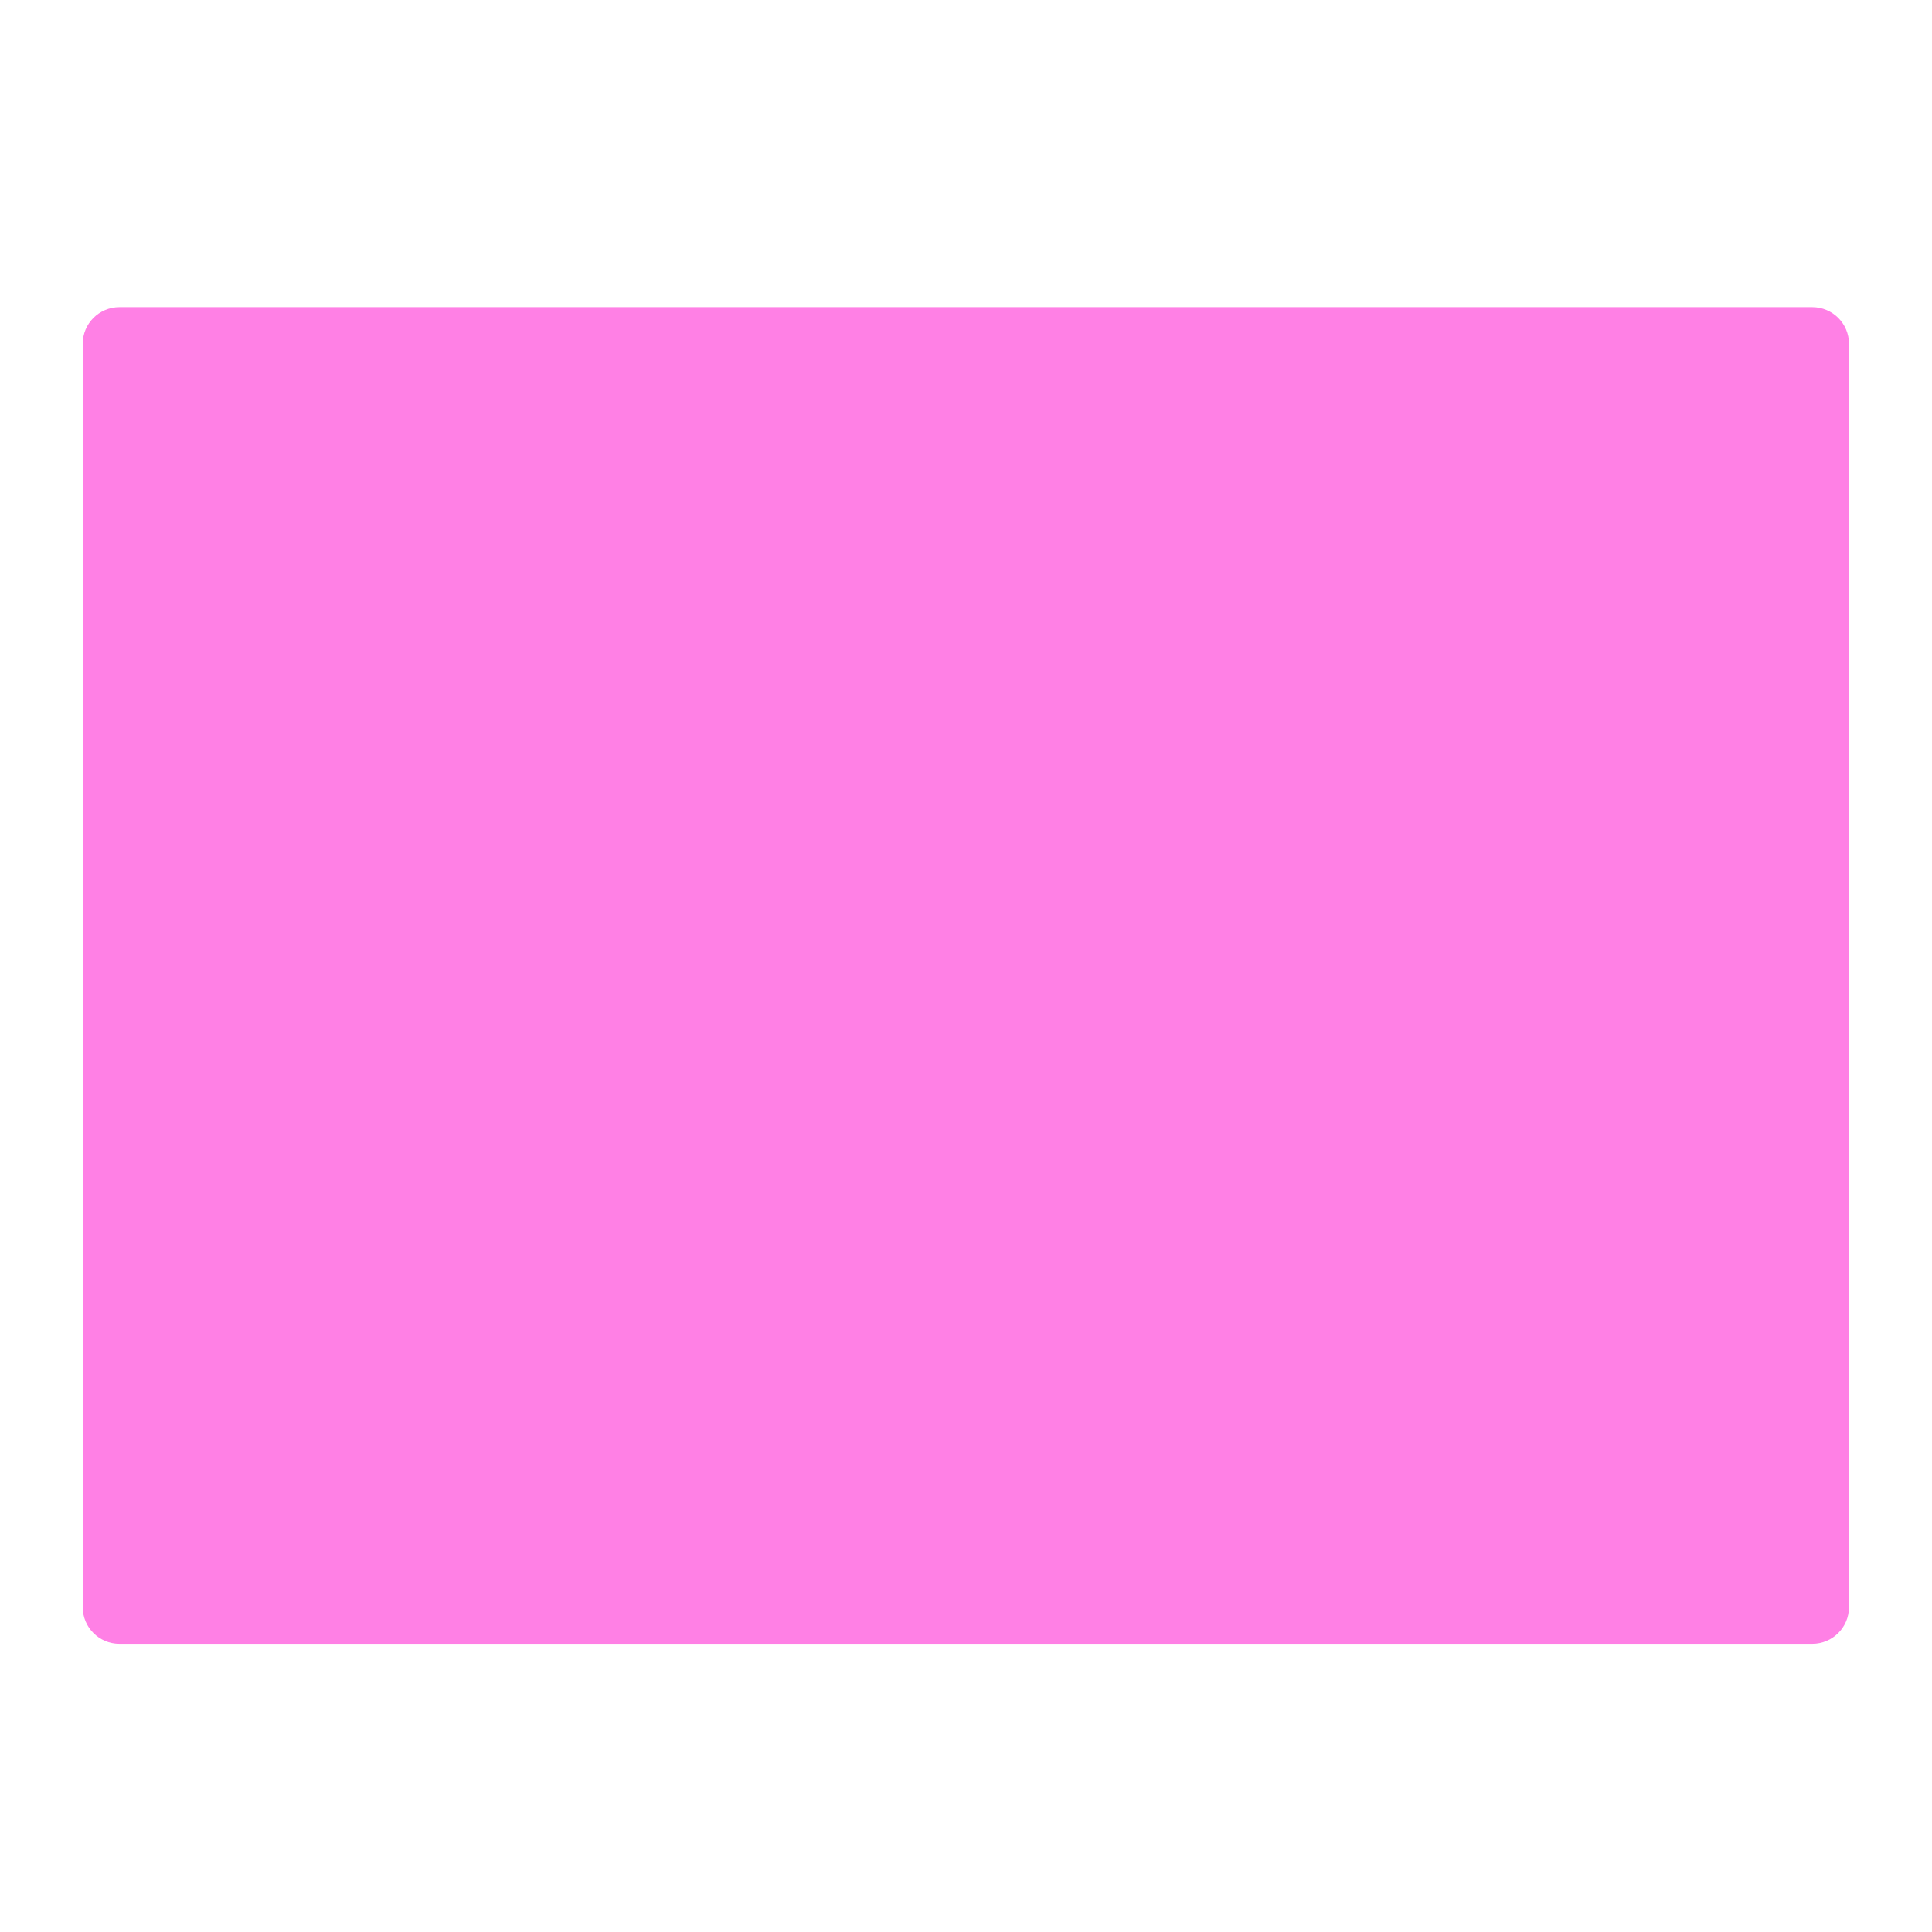
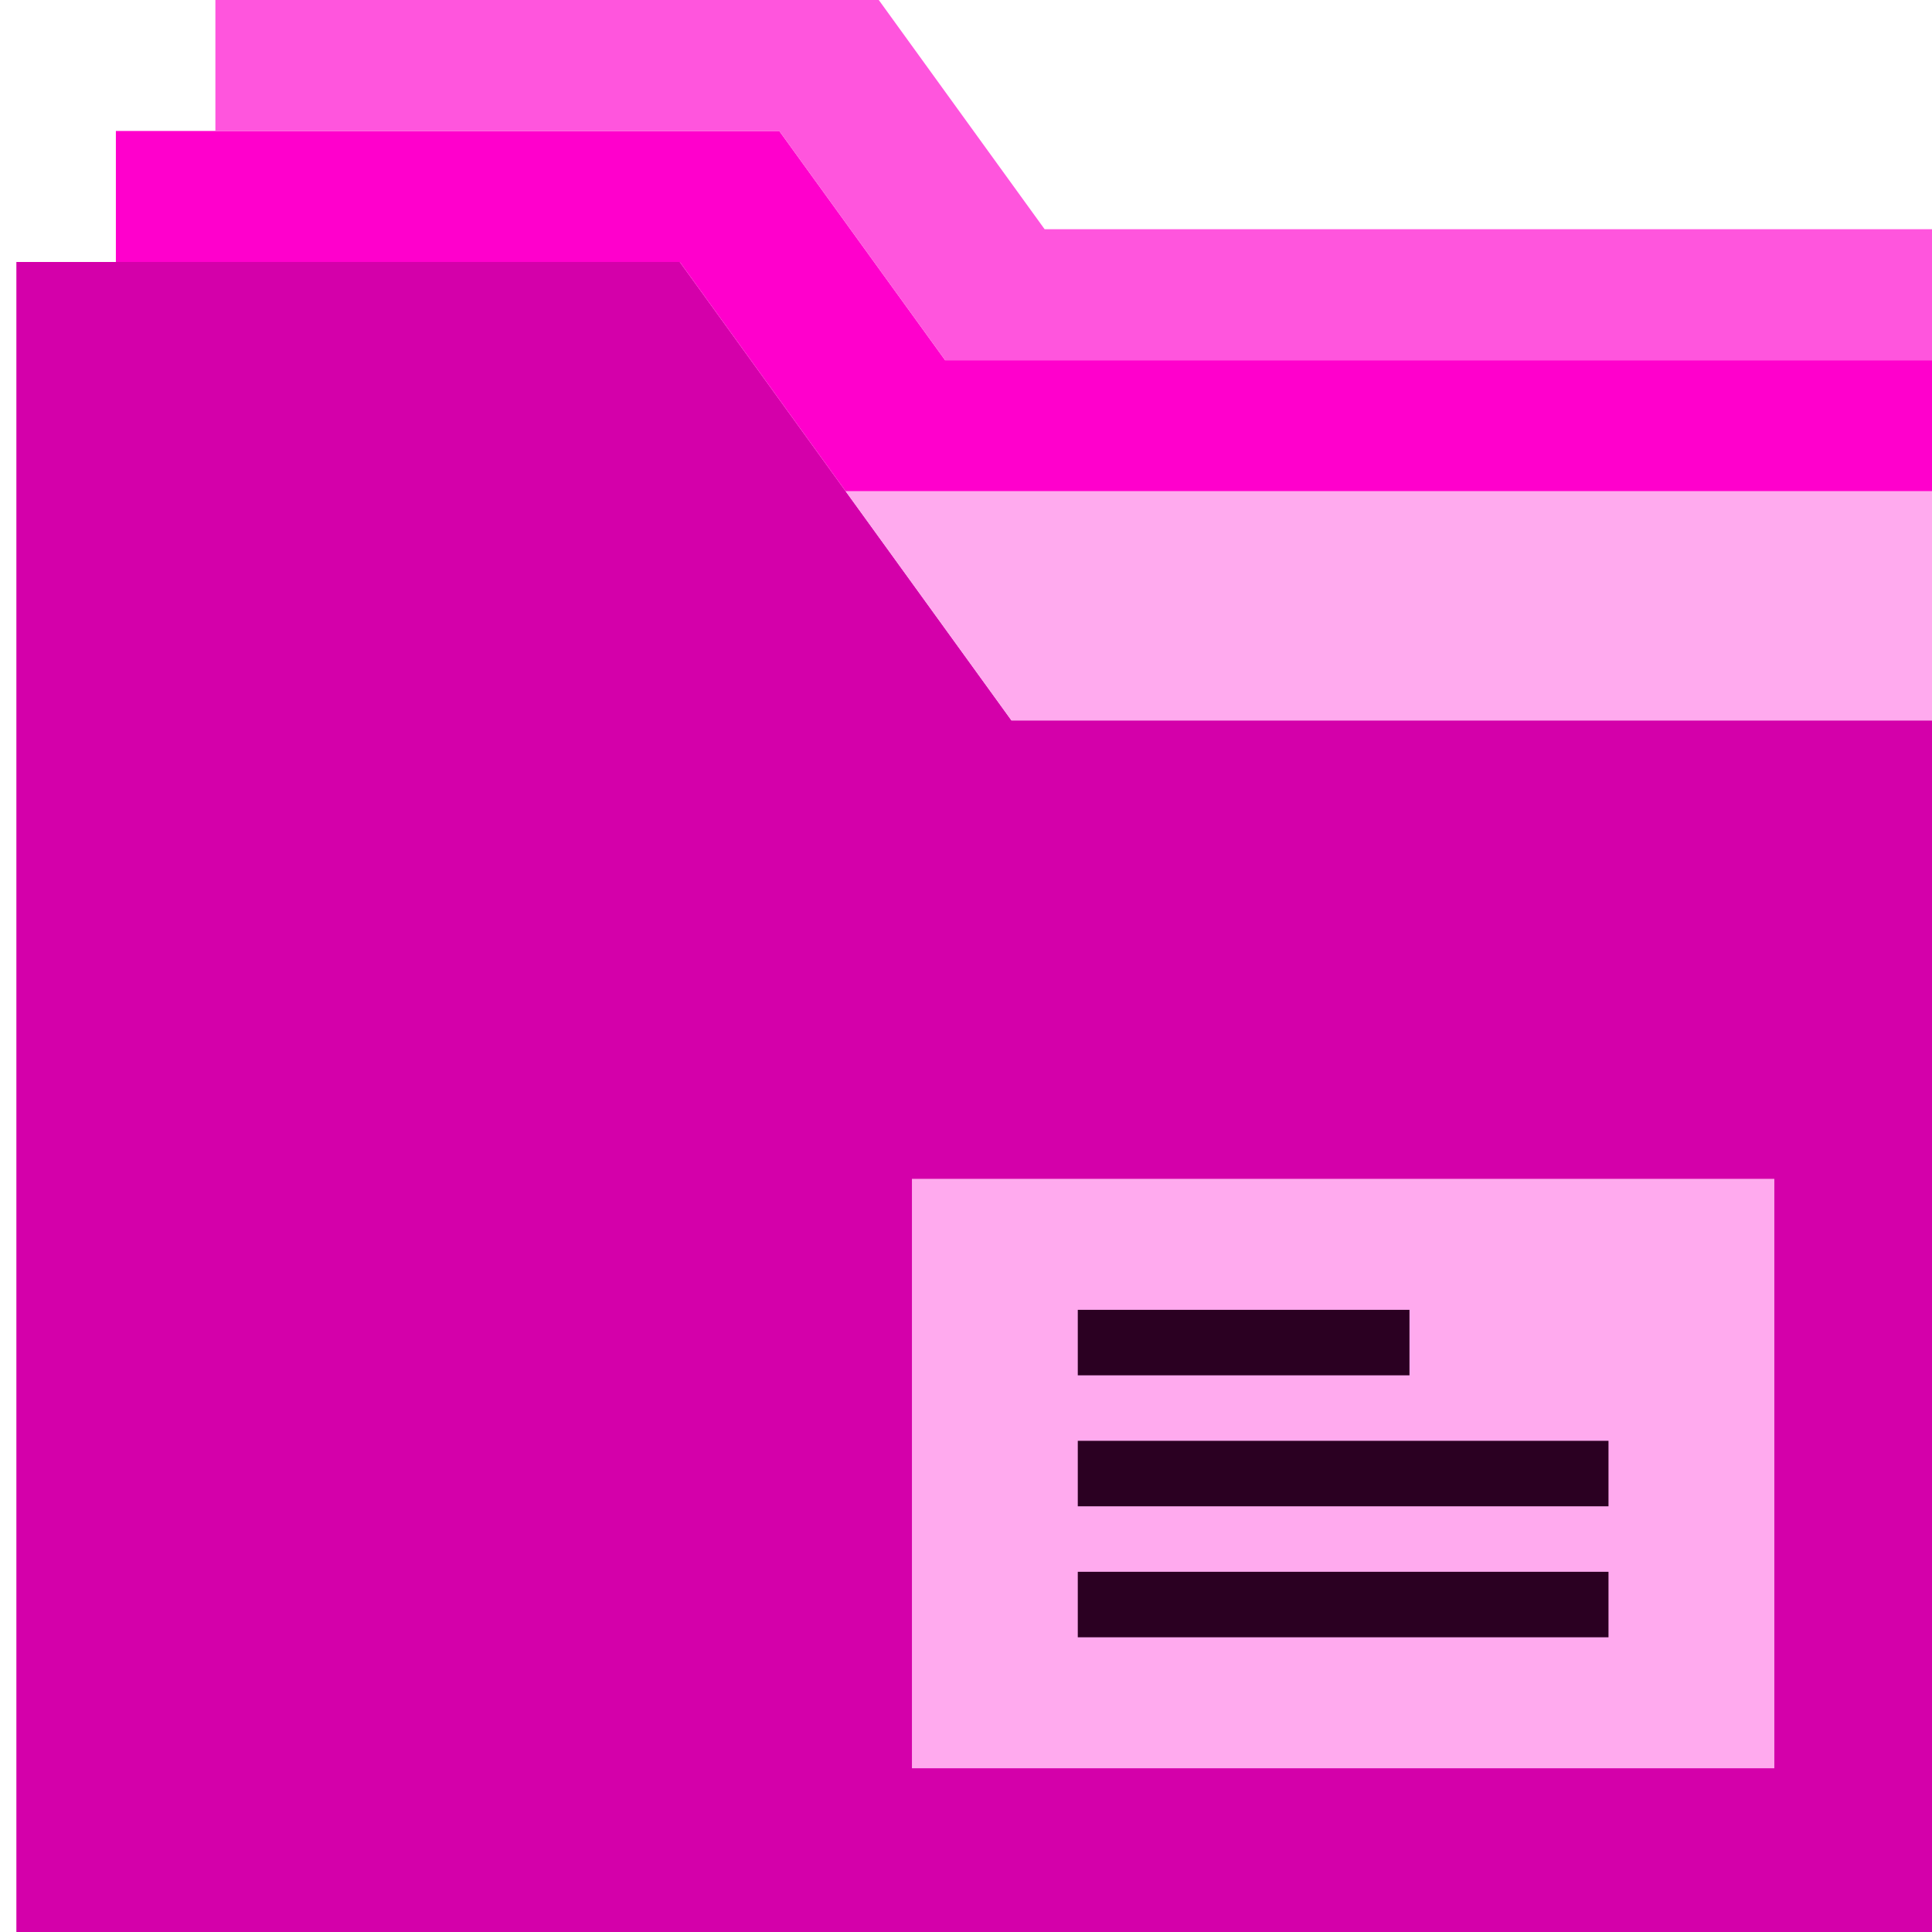
- <svg xmlns="http://www.w3.org/2000/svg" xmlns:xlink="http://www.w3.org/1999/xlink" viewBox="0 0 64 64" id="svg13000" version="1.1">
-   <defs id="defs13002">
-     <linearGradient xlink:href="#1" id="3" x1="-661.86" y1="588.27" x2="-659.32" y2="416.19" gradientUnits="userSpaceOnUse" gradientTransform="matrix(0.12614,0,0,0.12614,115.04,-27.788)" />
-     <linearGradient gradientUnits="userSpaceOnUse" y2="354.29" x2="-704.05" y1="647.77" x1="-701.19" id="2" gradientTransform="matrix(0.0159113,0,0,0.0159113,129.5512,-31.29318)">
-       <stop stop-color="#93cfff" id="stop13006" />
-       <stop offset="1" stop-color="#cde8fe" id="stop13008" />
-     </linearGradient>
-     <linearGradient xlink:href="#1" id="0" x1="59.12" y1="-13.295" x2="59.15" y2="-37.783" gradientUnits="userSpaceOnUse" gradientTransform="matrix(0.5266068,0,0,0.5257074,-19.44038,28.68866)" />
-     <linearGradient id="1">
-       <stop stop-color="#289bf7" id="stop13012" />
-       <stop offset="1" stop-color="#71b9f1" id="stop13014" />
-     </linearGradient>
-   </defs>
-   <rect style="fill:#ff80e5;stroke:none;stroke-width:0.3" id="rect13020" rx="1.215" y="10.174" x="2.74" height="44.279" width="58.51" />
+ <svg xmlns="http://www.w3.org/2000/svg" version="1.1" id="Capa_1" x="0px" y="0px" viewBox="0 0 59 59" style="enable-background:new 0 0 59 59;" xml:space="preserve">
+   <defs id="defs53" />
+   <polygon style="fill:#d400aa" points="0.5,15 0.5,59 58.5,59 58.5,22 30.5,22 25.5,15 20.5,8 0.5,8 " id="polygon3" transform="matrix(1.012931,0,0,1,-0.00646552,0)" />
+   <polygon style="fill:#ffaaee" points="25.5,15 30.5,22 58.5,22 58.5,15 " id="polygon5" transform="matrix(1.012931,0,0,1,-0.00646552,0)" />
+   <polygon style="fill:#ff00cc" points="3.5,4 3.5,8 20.5,8 25.5,15 58.5,15 58.5,11 28.5,11 23.5,4 " id="polygon7" transform="matrix(1.012931,0,0,1,-0.00646552,0)" />
+   <polygon style="fill:#ff55dd" points="6.5,0 6.5,4 23.5,4 28.5,11 58.5,11 58.5,7 31.5,7 26.5,0 " id="polygon9" transform="matrix(1.012931,0,0,1,-0.00646552,0)" />
+   <rect x="27.849" y="36" style="fill:#ffaaee" width="26.336" height="18" id="rect11" />
+   <g id="g13" style="fill:#2b0022" transform="matrix(1.012931,0,0,1,-0.00646552,0)">
+     <rect x="32.5" y="40" style="fill:#2b0022" width="10" height="2" id="rect15" />
+     <rect x="32.5" y="44" style="fill:#2b0022" width="16" height="2" id="rect17" />
+     <rect x="32.5" y="48" style="fill:#2b0022" width="16" height="2" id="rect19" />
+   </g>
+   <g id="g21" />
+   <g id="g23" />
+   <g id="g25" />
+   <g id="g27" />
+   <g id="g29" />
+   <g id="g31" />
+   <g id="g33" />
+   <g id="g35" />
+   <g id="g37" />
+   <g id="g39" />
+   <g id="g41" />
+   <g id="g43" />
+   <g id="g45" />
+   <g id="g47" />
+   <g id="g49" />
</svg>
